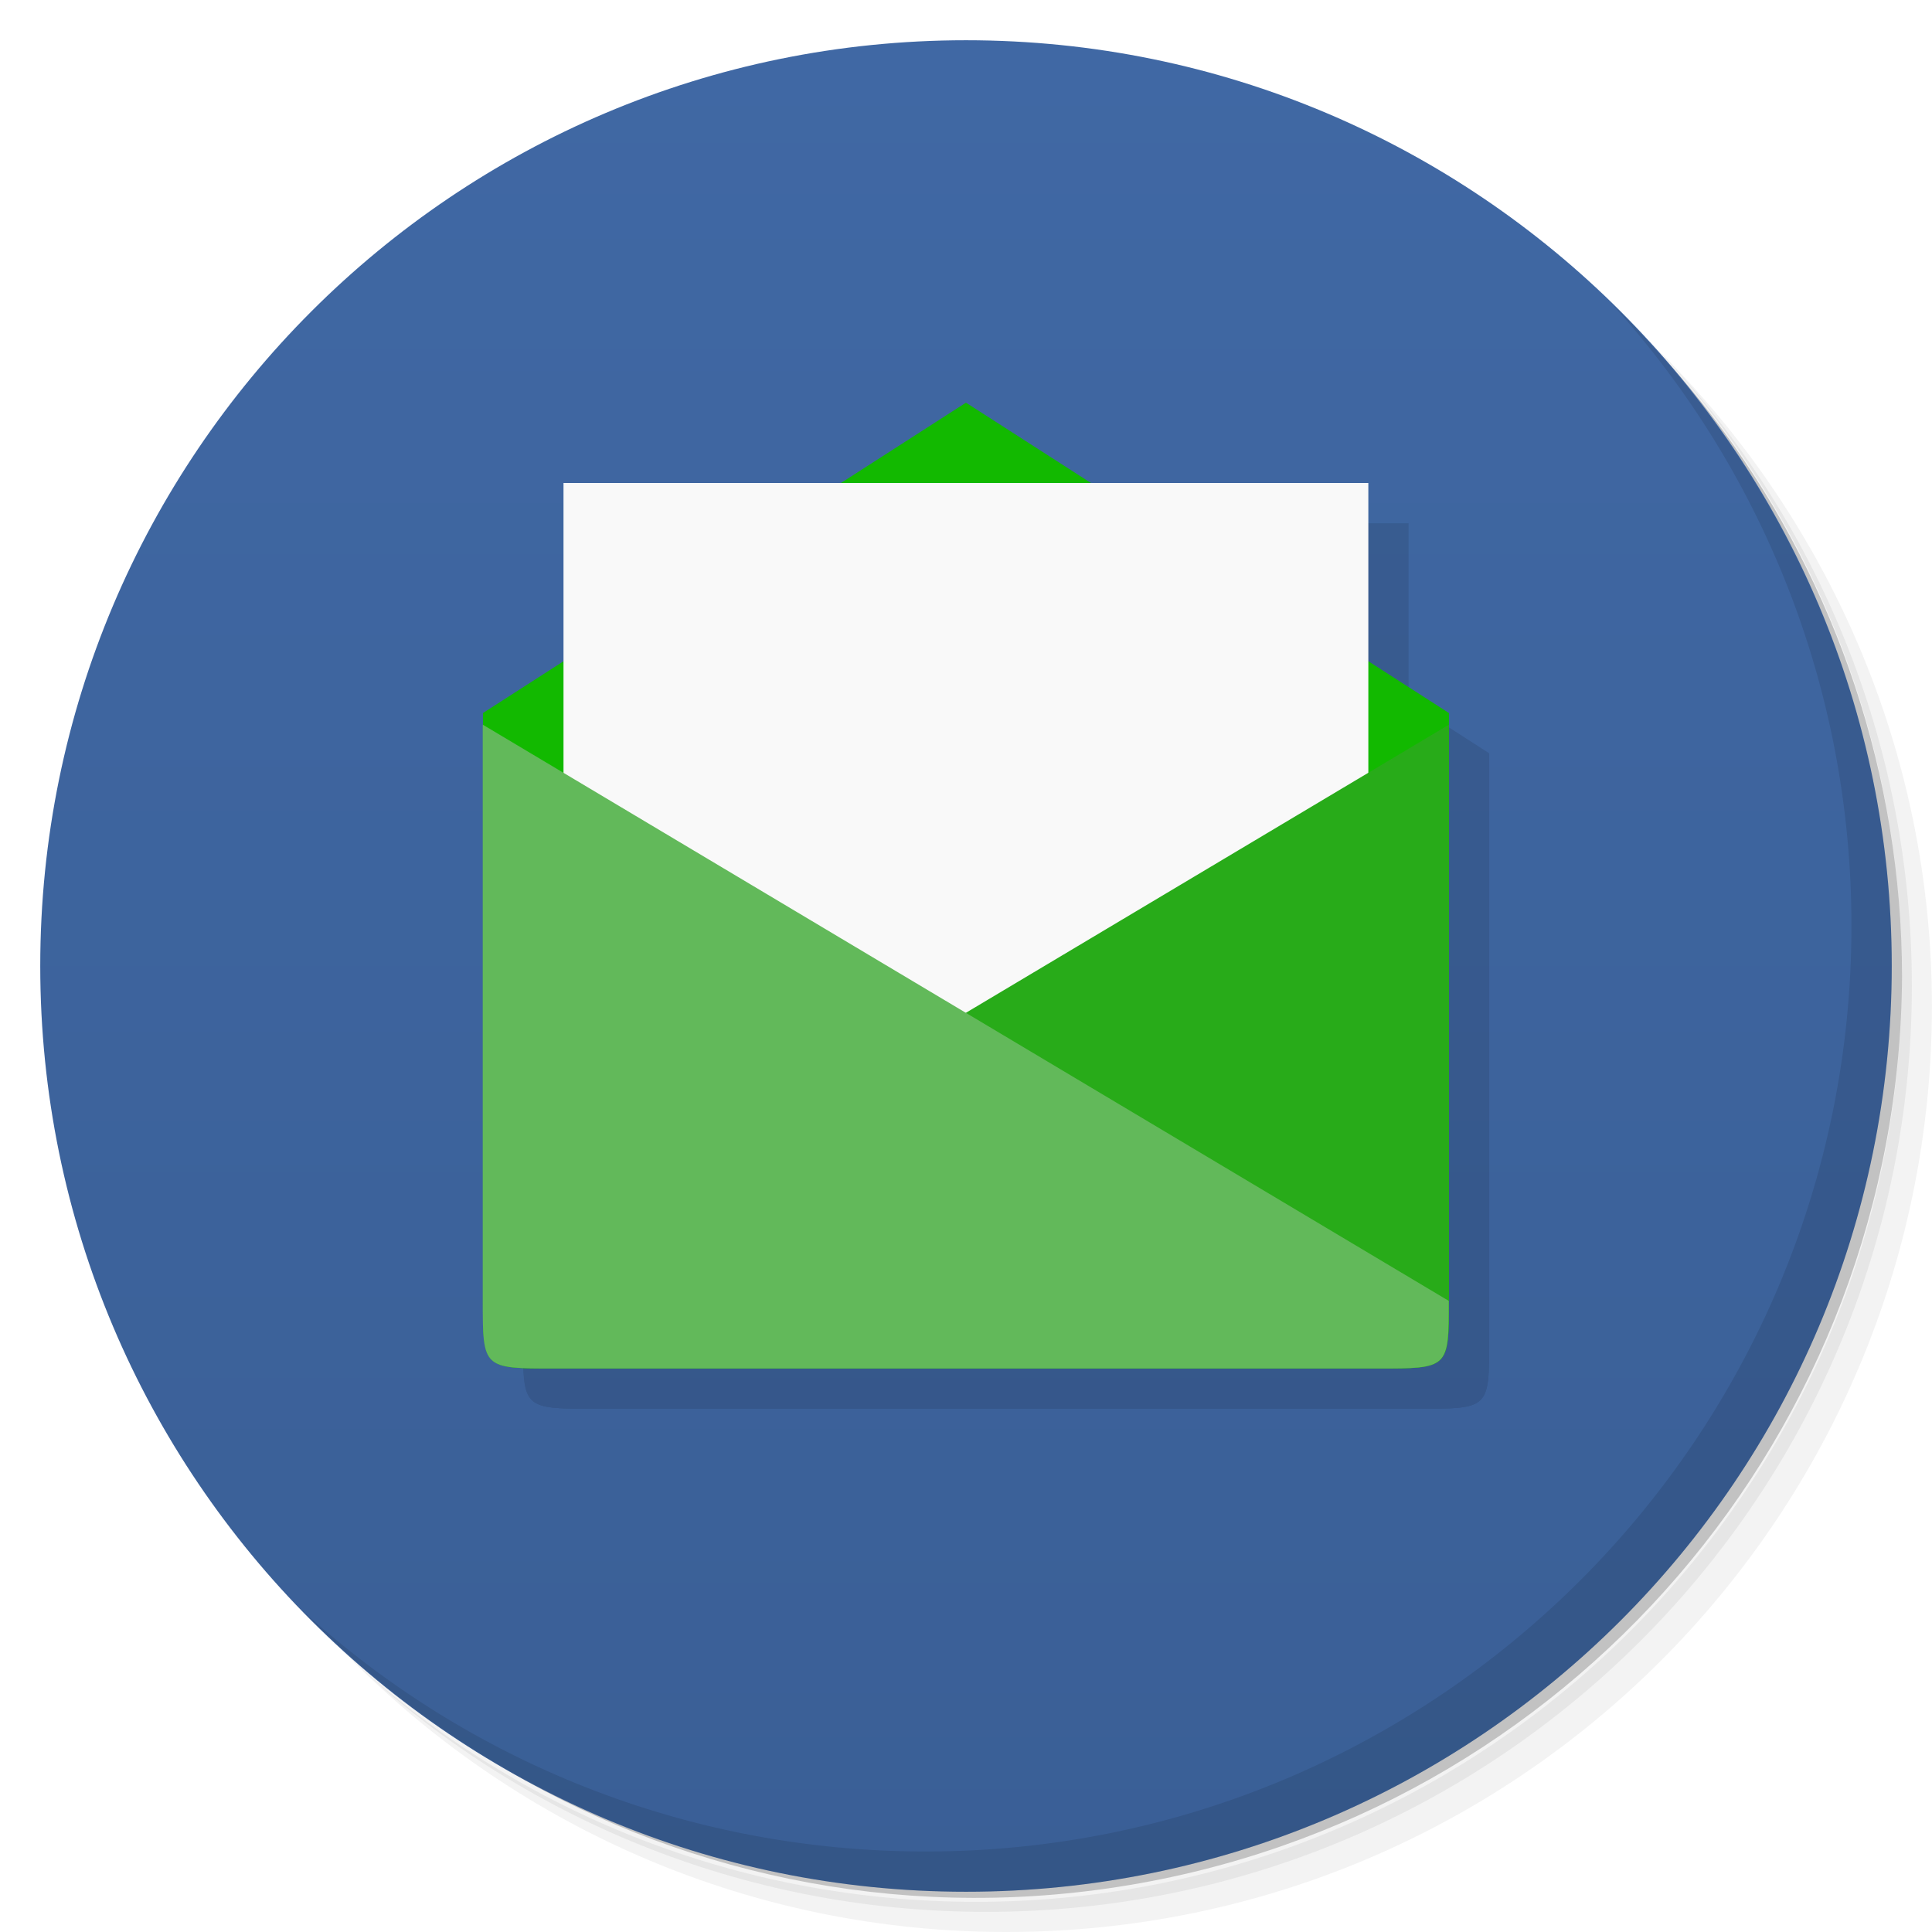
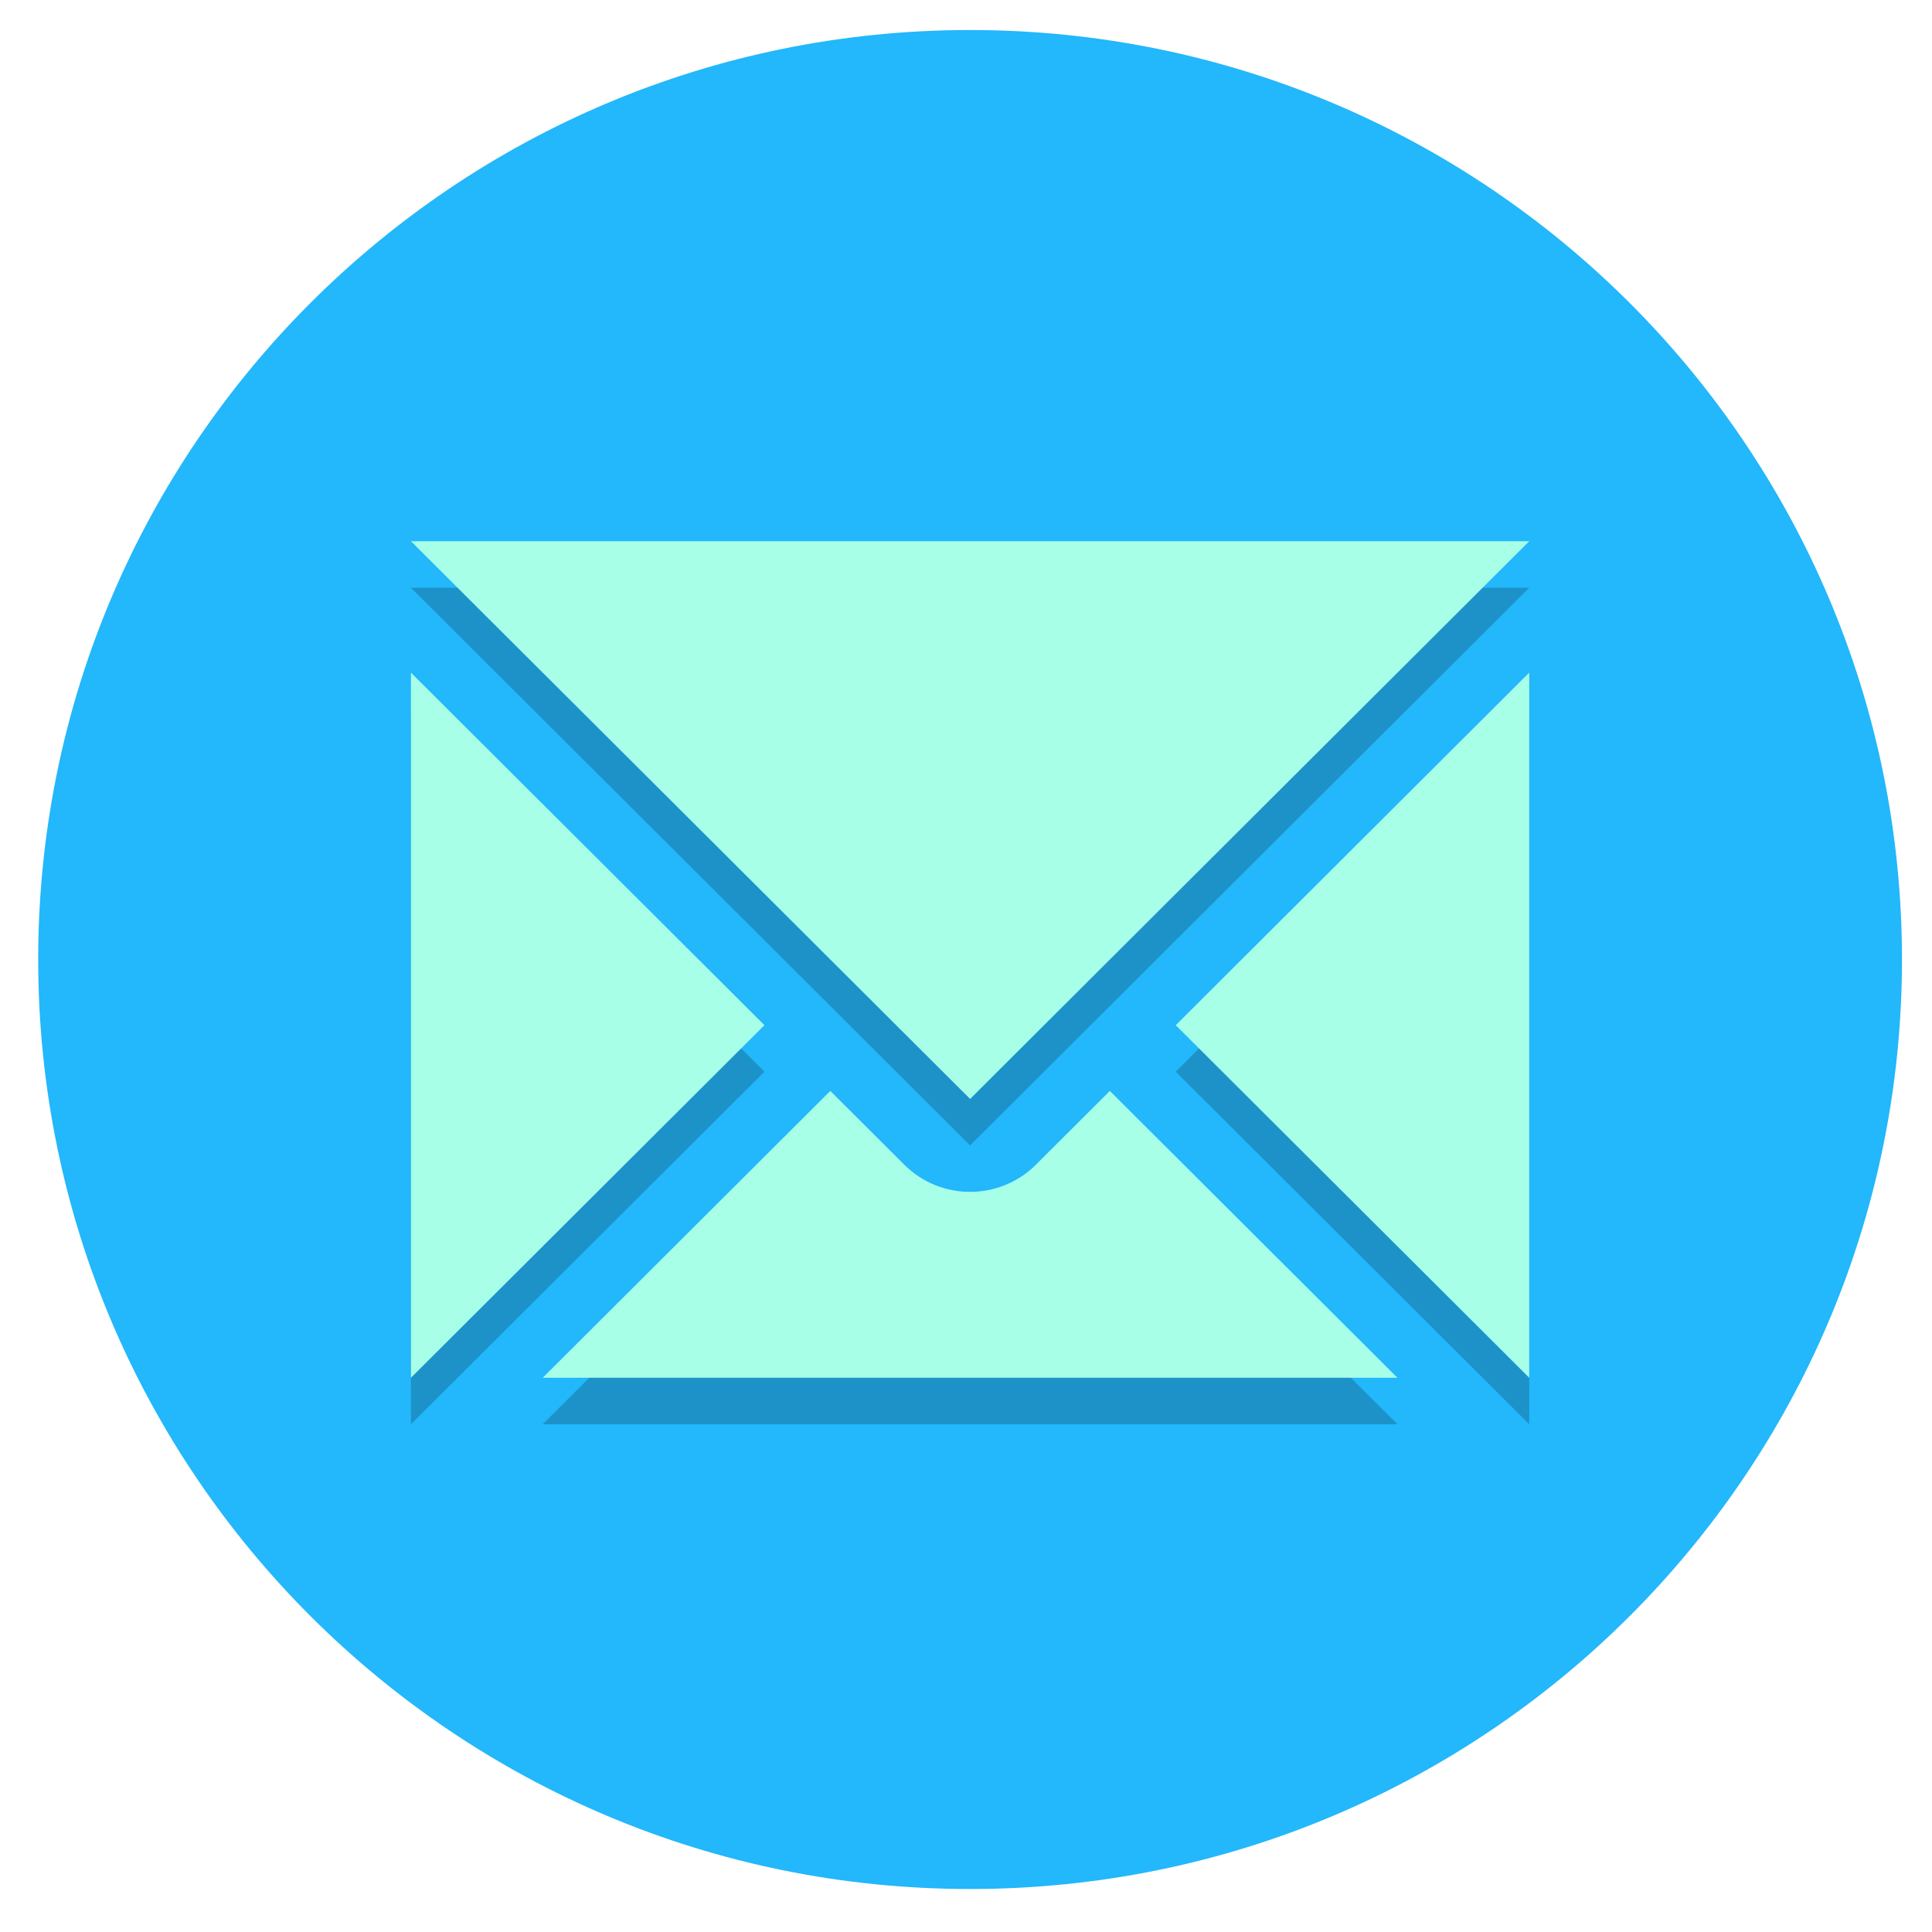
- <svg xmlns="http://www.w3.org/2000/svg" viewBox="0 0 48 48">
-   <defs>
-     <linearGradient id="linearGradient3764" x1="1" x2="47" gradientUnits="userSpaceOnUse" gradientTransform="matrix(0,-1,1,0,-1.5e-6,48)">
-       <stop style="stop-color:#3a5f96;stop-opacity:1" />
-       <stop offset="1" style="stop-color:#4068a4;stop-opacity:1" />
-     </linearGradient>
-   </defs>
-   <g>
-     <path d="m 36.31 5 c 5.859 4.062 9.688 10.831 9.688 18.5 c 0 12.426 -10.07 22.5 -22.5 22.5 c -7.669 0 -14.438 -3.828 -18.5 -9.688 c 1.037 1.822 2.306 3.499 3.781 4.969 c 4.085 3.712 9.514 5.969 15.469 5.969 c 12.703 0 23 -10.298 23 -23 c 0 -5.954 -2.256 -11.384 -5.969 -15.469 c -1.469 -1.475 -3.147 -2.744 -4.969 -3.781 z m 4.969 3.781 c 3.854 4.113 6.219 9.637 6.219 15.719 c 0 12.703 -10.297 23 -23 23 c -6.081 0 -11.606 -2.364 -15.719 -6.219 c 4.16 4.144 9.883 6.719 16.219 6.719 c 12.703 0 23 -10.298 23 -23 c 0 -6.335 -2.575 -12.06 -6.719 -16.219 z" style="opacity:0.05" />
-     <path d="m 41.28 8.781 c 3.712 4.085 5.969 9.514 5.969 15.469 c 0 12.703 -10.297 23 -23 23 c -5.954 0 -11.384 -2.256 -15.469 -5.969 c 4.113 3.854 9.637 6.219 15.719 6.219 c 12.703 0 23 -10.298 23 -23 c 0 -6.081 -2.364 -11.606 -6.219 -15.719 z" style="opacity:0.1" />
-     <path d="m 31.25 2.375 c 8.615 3.154 14.75 11.417 14.75 21.13 c 0 12.426 -10.07 22.5 -22.5 22.5 c -9.708 0 -17.971 -6.135 -21.12 -14.75 a 23 23 0 0 0 44.875 -7 a 23 23 0 0 0 -16 -21.875 z" style="opacity:0.2" />
-   </g>
-   <g>
-     <path d="m 24 1 c 12.703 0 23 10.297 23 23 c 0 12.703 -10.297 23 -23 23 -12.703 0 -23 -10.297 -23 -23 0 -12.703 10.297 -23 23 -23 z" style="fill:url(#linearGradient3764);fill-opacity:1" />
-   </g>
-   <g>
-     <g>
-       <g transform="translate(1,1)">
-         <g style="opacity:0.1">
-           <g>
-             <path d="m 13.777 34 l 20.445 0 c 1.777 0 1.777 0 1.777 -1.715 l 0 -14.57 l -12 -7.711 l -12 7.711 l 0 14.57 c 0 1.715 0 1.715 1.781 1.715 m 0 0" style="fill:#000;fill-opacity:1;stroke:none;fill-rule:nonzero" />
-             <path d="m 14 12 l 0 20 l 19.996 0 l 0 -20 m -19.996 0" style="fill:#000;fill-opacity:1;stroke:none;fill-rule:nonzero" />
-             <path d="m 13.777 34 l 20.445 0 c 1.777 0 1.777 0 1.777 -1.68 l 0 -14.316 l -24 14.316 c 0 1.68 0 1.68 1.781 1.68 m -0.004 0" style="fill:#000;fill-opacity:1;stroke:none;fill-rule:nonzero" />
-             <path d="m 34.22 34 l -20.445 0 c -1.781 0 -1.781 0 -1.781 -1.68 l 0 -14.316 l 24 14.316 c 0 1.68 0 1.68 -1.77 1.68 m 0.004 0" style="fill:#000;fill-opacity:1;stroke:none;fill-rule:nonzero" />
-           </g>
-         </g>
-       </g>
-     </g>
-   </g>
-   <g>
-     <g>
-       <g>
-         <path d="m 13.777 34 l 20.445 0 c 1.777 0 1.777 0 1.777 -1.715 l 0 -14.57 l -12 -7.711 l -12 7.711 l 0 14.57 c 0 1.715 0 1.715 1.781 1.715 m 0 0" style="fill:#12b900;fill-opacity:1;stroke:none;fill-rule:nonzero" />
-         <path d="m 14 12 l 0 20 l 19.996 0 l 0 -20 m -19.996 0" style="fill:#f9f9f9;fill-opacity:1;stroke:none;fill-rule:nonzero" />
-         <path d="m 13.777 34 l 20.445 0 c 1.777 0 1.777 0 1.777 -1.68 l 0 -14.316 l -24 14.316 c 0 1.68 0 1.68 1.781 1.68 m -0.004 0" style="fill:#28ab19;fill-opacity:1;stroke:none;fill-rule:nonzero" />
-         <path d="m 34.22 34 l -20.445 0 c -1.781 0 -1.781 0 -1.781 -1.68 l 0 -14.316 l 24 14.316 c 0 1.68 0 1.68 -1.77 1.68 m 0.004 0" style="fill:#62b95a;fill-opacity:1;stroke:none;fill-rule:nonzero" />
-       </g>
-     </g>
-   </g>
-   <g>
-     <path d="m 40.03 7.531 c 3.712 4.084 5.969 9.514 5.969 15.469 0 12.703 -10.297 23 -23 23 c -5.954 0 -11.384 -2.256 -15.469 -5.969 4.178 4.291 10.01 6.969 16.469 6.969 c 12.703 0 23 -10.298 23 -23 0 -6.462 -2.677 -12.291 -6.969 -16.469 z" style="opacity:0.1" />
-   </g>
+ <svg xmlns="http://www.w3.org/2000/svg" width="48" height="48" version="1.1" viewBox="0 0 48 48" id="svg12">
+   <defs id="defs16" />
+   <path style="fill:#23b7fb;stroke-width:1.156" d="M 24.102,0.746 A 23.153,23.093 0 0 0 0.949,23.839 23.153,23.093 0 0 0 24.102,46.932 23.153,23.093 0 0 0 47.254,23.839 23.153,23.093 0 0 0 24.102,0.746 Z" id="path2" />
+   <path style="opacity:0.2;stroke-width:1.156" d="M 10.21,14.602 24.102,28.457 37.993,14.602 Z m 0,3.265 v 17.518 l 8.782,-8.759 z m 27.783,0 -8.782,8.759 8.782,8.759 z m -17.364,10.392 -7.145,7.126 h 21.235 l -7.145,-7.126 -1.836,1.831 a 2.315,2.31 0 0 1 -3.274,0 z" id="path4" />
+   <path style="fill:#a7ffe8;stroke-width:1.156" d="M 10.21,13.447 24.102,27.303 37.993,13.447 Z m 0,3.265 v 17.518 l 8.782,-8.759 z m 27.783,0 -8.782,8.759 8.782,8.759 z m -17.364,10.392 -7.145,7.126 h 21.235 l -7.145,-7.126 -1.836,1.831 a 2.315,2.31 0 0 1 -3.274,0 z" id="path10" />
</svg>
